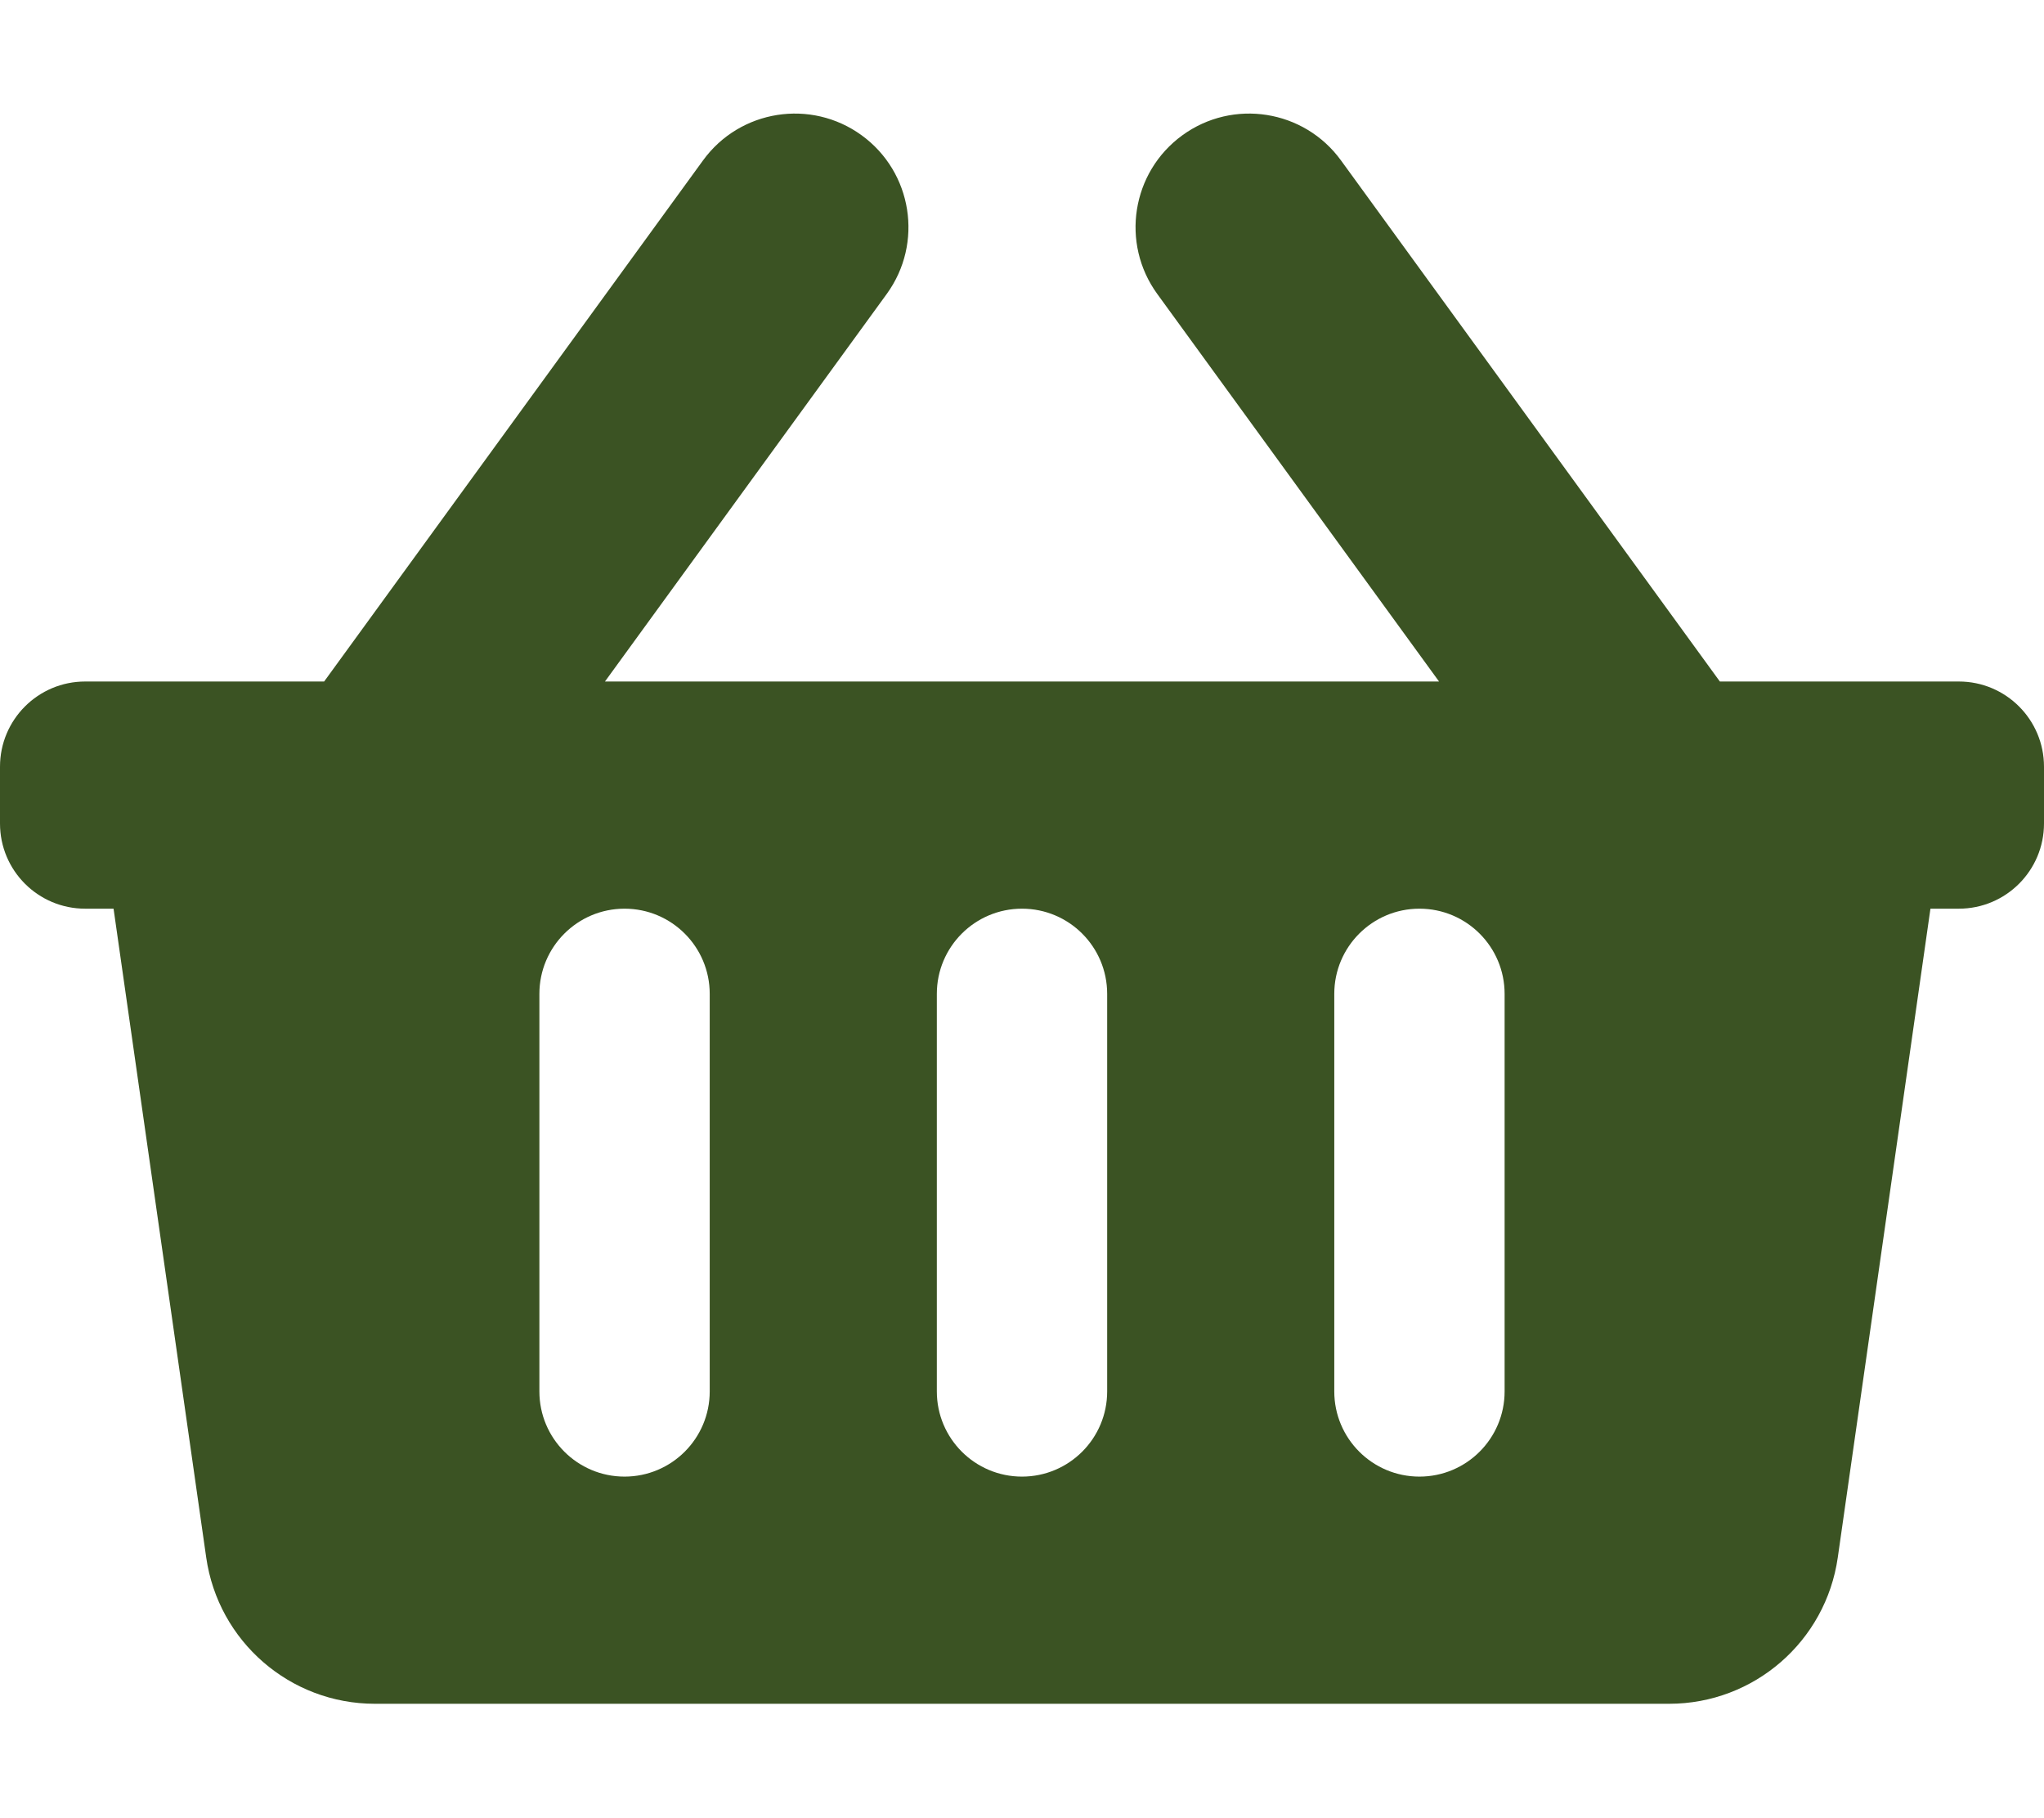
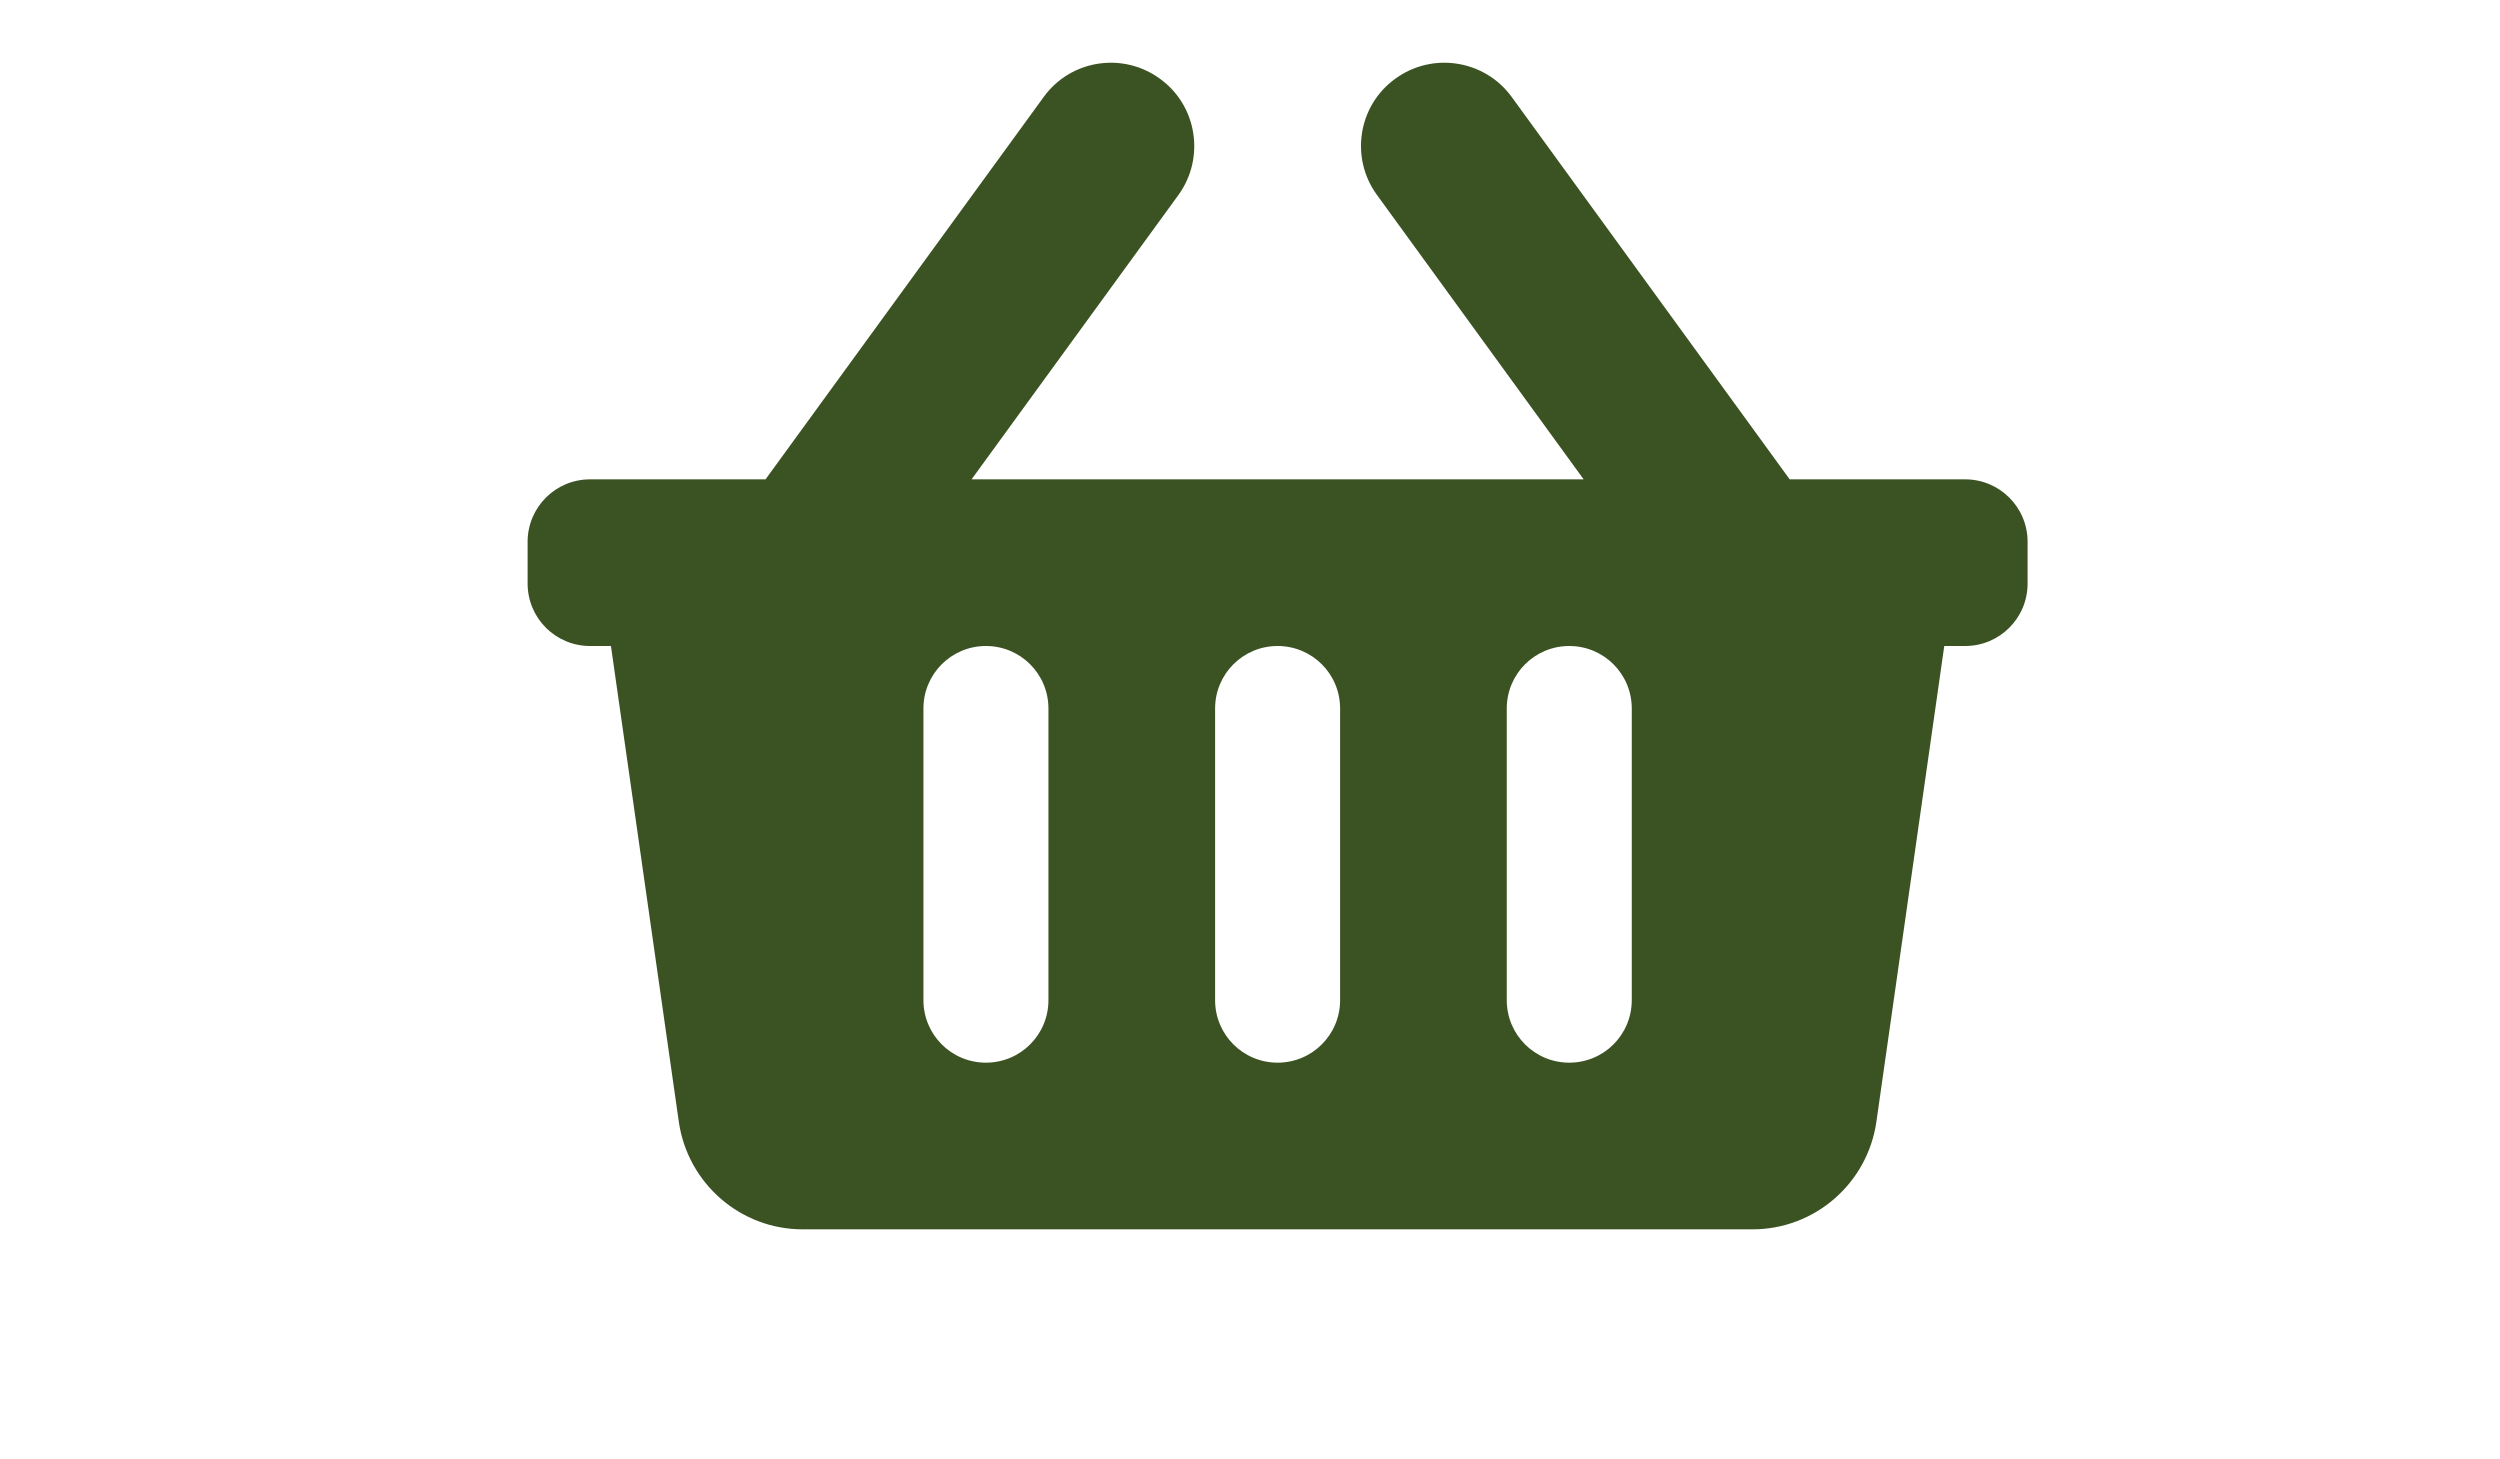
- <svg xmlns="http://www.w3.org/2000/svg" aria-hidden="true" data-prefix="fas" data-icon="shopping-basket" class="svg-inline--fa fa-shopping-basket fa-w-18" role="img" viewBox="0 0 576 512">
-   <path fill="#3B5323" d="M576 216v16c0 13.255-10.745 24-24 24h-8l-26.113 182.788C514.509 462.435 494.257 480 470.37 480H105.63c-23.887 0-44.139-17.565-47.518-41.212L32 256h-8c-13.255 0-24-10.745-24-24v-16c0-13.255 10.745-24 24-24h67.341l106.78-146.821c10.395-14.292 30.407-17.453 44.701-7.058 14.293 10.395 17.453 30.408 7.058 44.701L170.477 192h235.046L326.12 82.821c-10.395-14.292-7.234-34.306 7.059-44.701 14.291-10.395 34.306-7.235 44.701 7.058L484.659 192H552c13.255 0 24 10.745 24 24zM312 392V280c0-13.255-10.745-24-24-24s-24 10.745-24 24v112c0 13.255 10.745 24 24 24s24-10.745 24-24zm112 0V280c0-13.255-10.745-24-24-24s-24 10.745-24 24v112c0 13.255 10.745 24 24 24s24-10.745 24-24zm-224 0V280c0-13.255-10.745-24-24-24s-24 10.745-24 24v112c0 13.255 10.745 24 24 24s24-10.745 24-24z" />
+ <svg xmlns="http://www.w3.org/2000/svg" version="1.1" id="Layer_1" x="0px" y="0px" width="960px" height="560px" viewBox="0 0 960 560" enable-background="new 0 0 960 560" xml:space="preserve">
+   <defs id="defs7">
+     <pattern y="0" x="0" height="6" width="6" patternUnits="userSpaceOnUse" id="EMFhbasepattern" />
+   </defs>
+   <path id="path835" d="m 778.597,208.066 v 16 c 0,13.28 -10.72,24 -24,24 h -8 l -26.08,182.799 c -3.44,23.6 -23.68,41.2 -47.52,41.2 h -364.797 c -23.84,0 -44.08,-17.6 -47.52,-41.2 l -26.08,-182.799 h -8 c -13.28,0 -24,-10.72 -24,-24 v -16 c 0,-13.28 10.72,-24 24,-24 h 67.359 L 400.76,37.267 c 10.32,-14.32 30.4,-17.44 44.64,-7.04 14.32,10.32 17.44,30.4 7.12,44.64 L 373.08,184.066 H 608.119 L 528.759,74.866 c -10.4,-14.24 -7.28,-34.32 7.04,-44.64 14.24,-10.4 34.32,-7.28 44.72,7.04 L 687.238,184.066 h 67.359 c 13.28,0 24,10.72 24,24 z M 514.599,384.064 V 272.065 c 0,-13.28 -10.72,-24 -24,-24 -13.28,0 -24,10.72 -24,24 V 384.064 c 0,13.28 10.72,24 24,24 13.28,0 24,-10.72 24,-24 z m 111.999,0 V 272.065 c 0,-13.28 -10.72,-24 -24,-24 -13.28,0 -24,10.72 -24,24 V 384.064 c 0,13.28 10.72,24 24,24 13.28,0 24,-10.72 24,-24 z m -223.998,0 V 272.065 c 0,-13.28 -10.72,-24 -24,-24 -13.28,0 -24,10.72 -24,24 V 384.064 c 0,13.28 10.72,24 24,24 13.28,0 24,-10.72 24,-24 z" style="fill:#3b5323;fill-opacity:1;fill-rule:nonzero;stroke:none" />
</svg>
